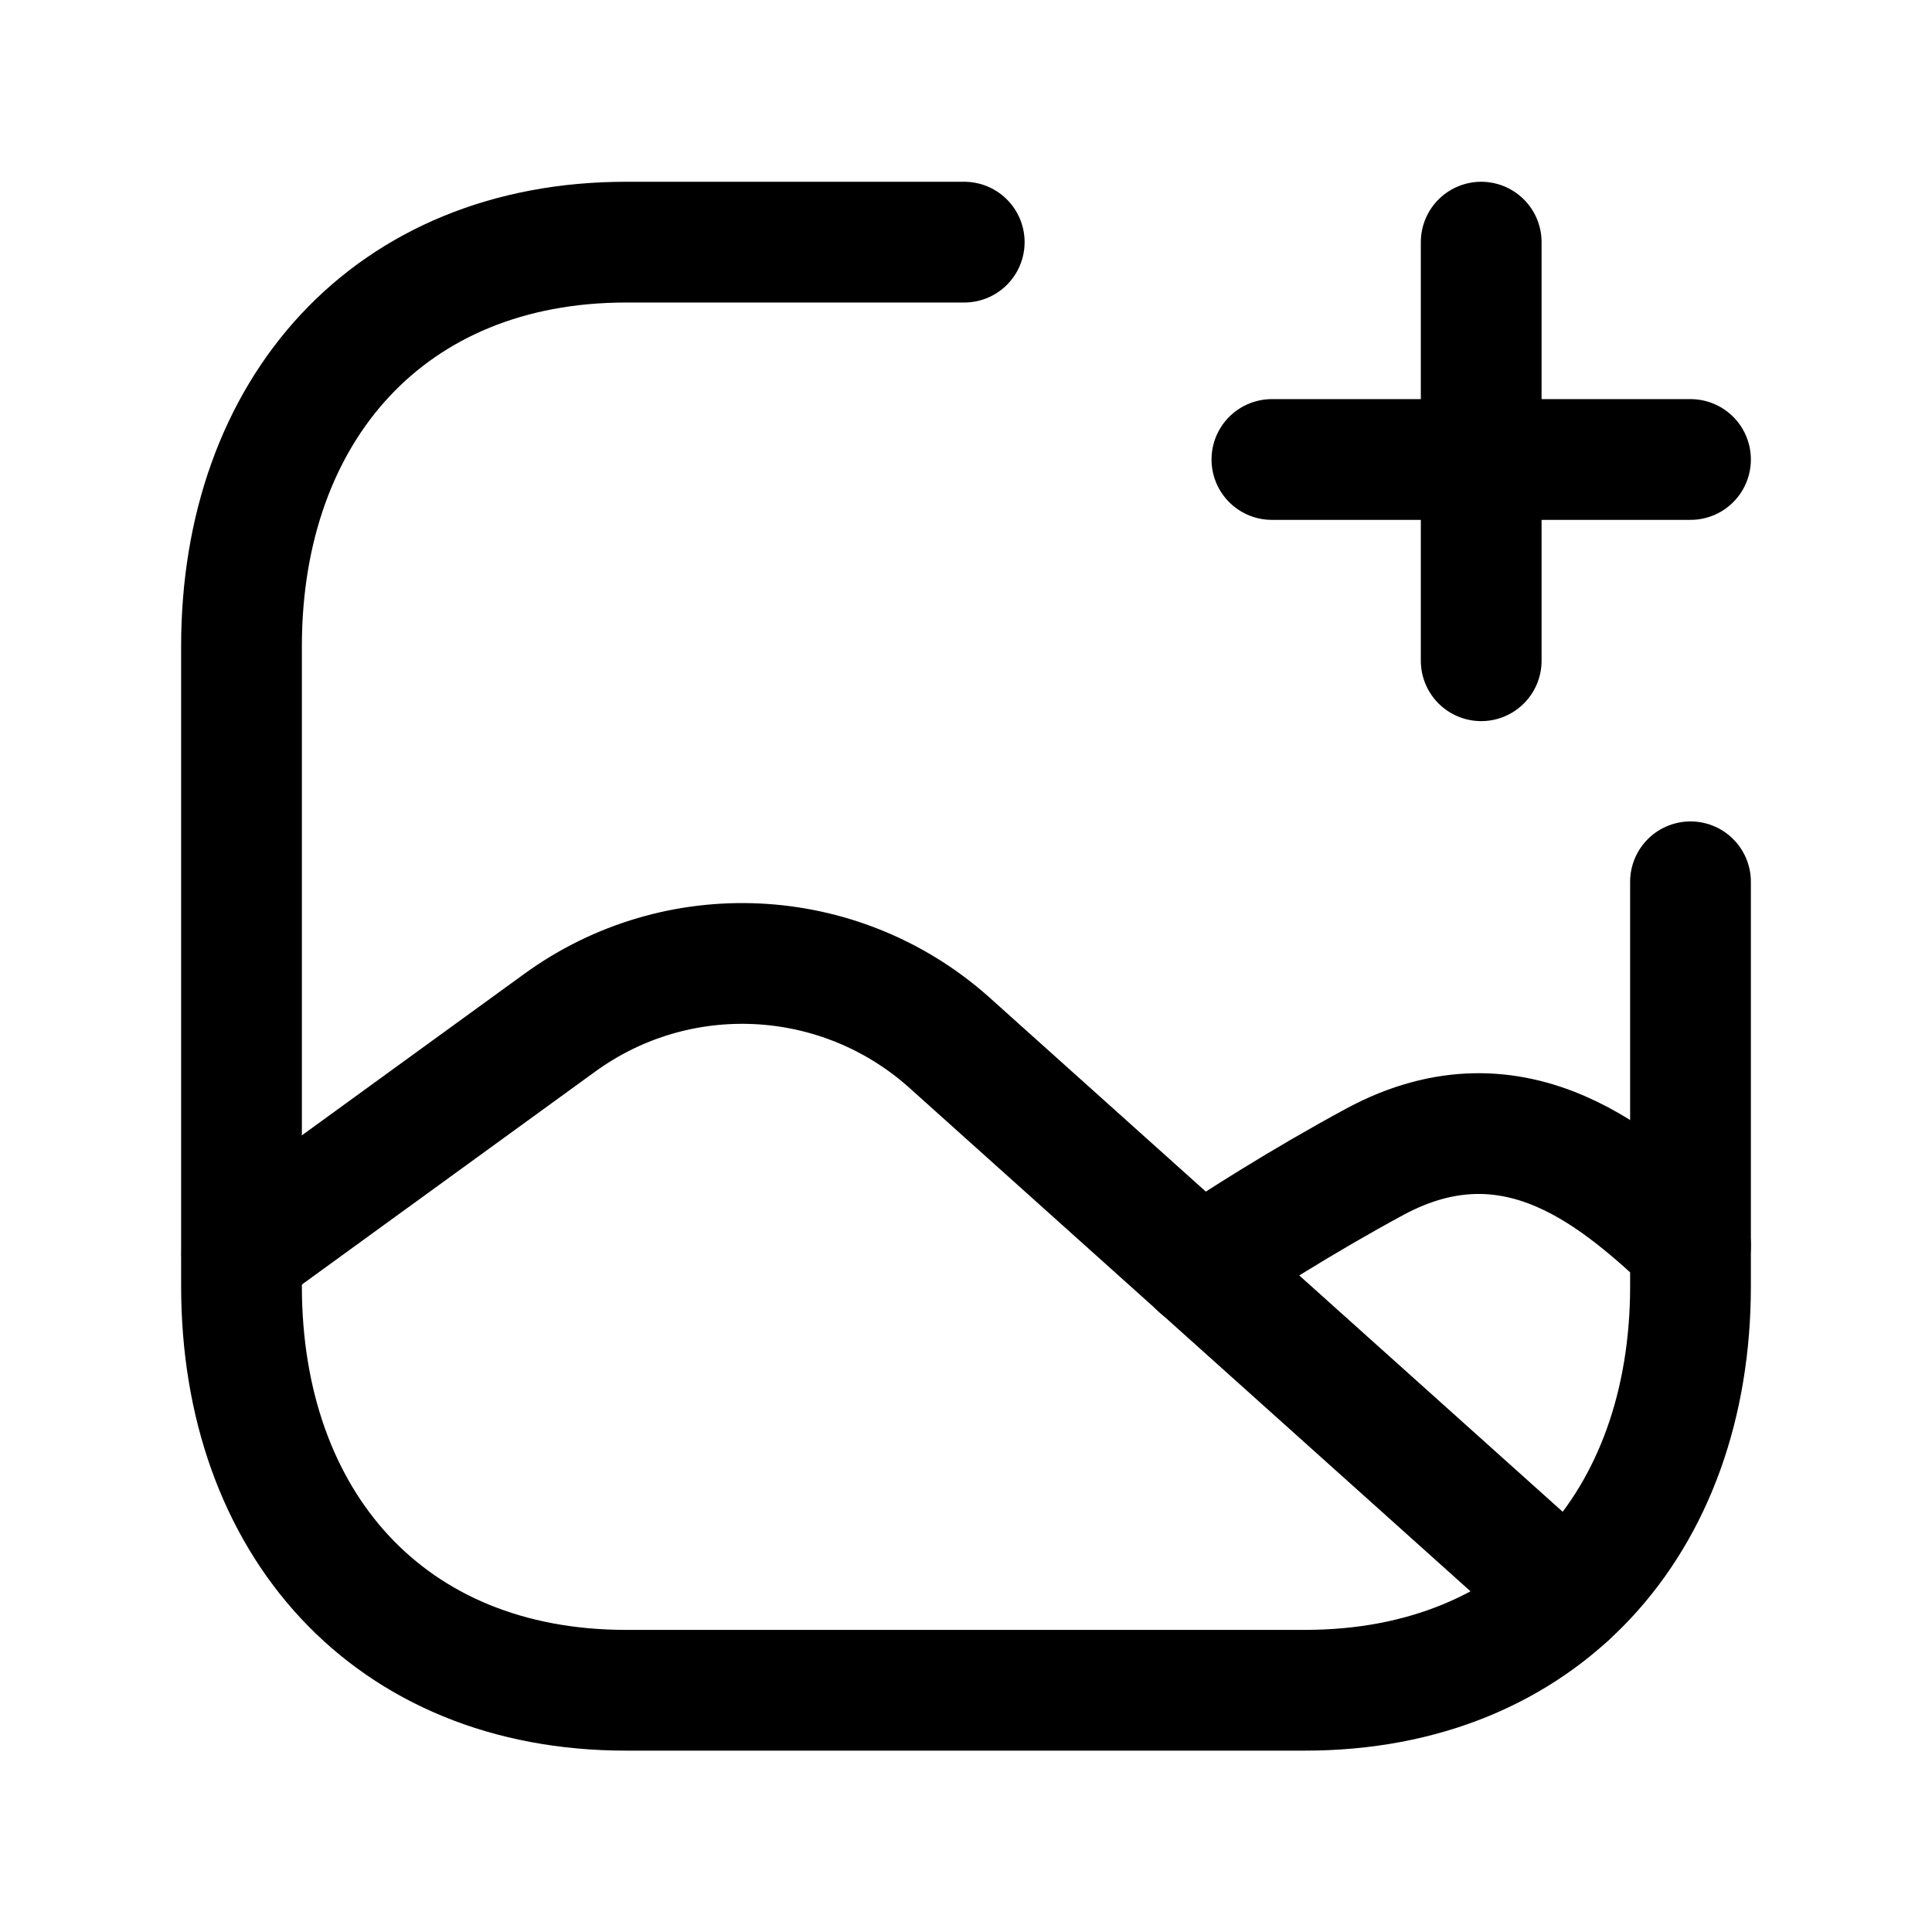
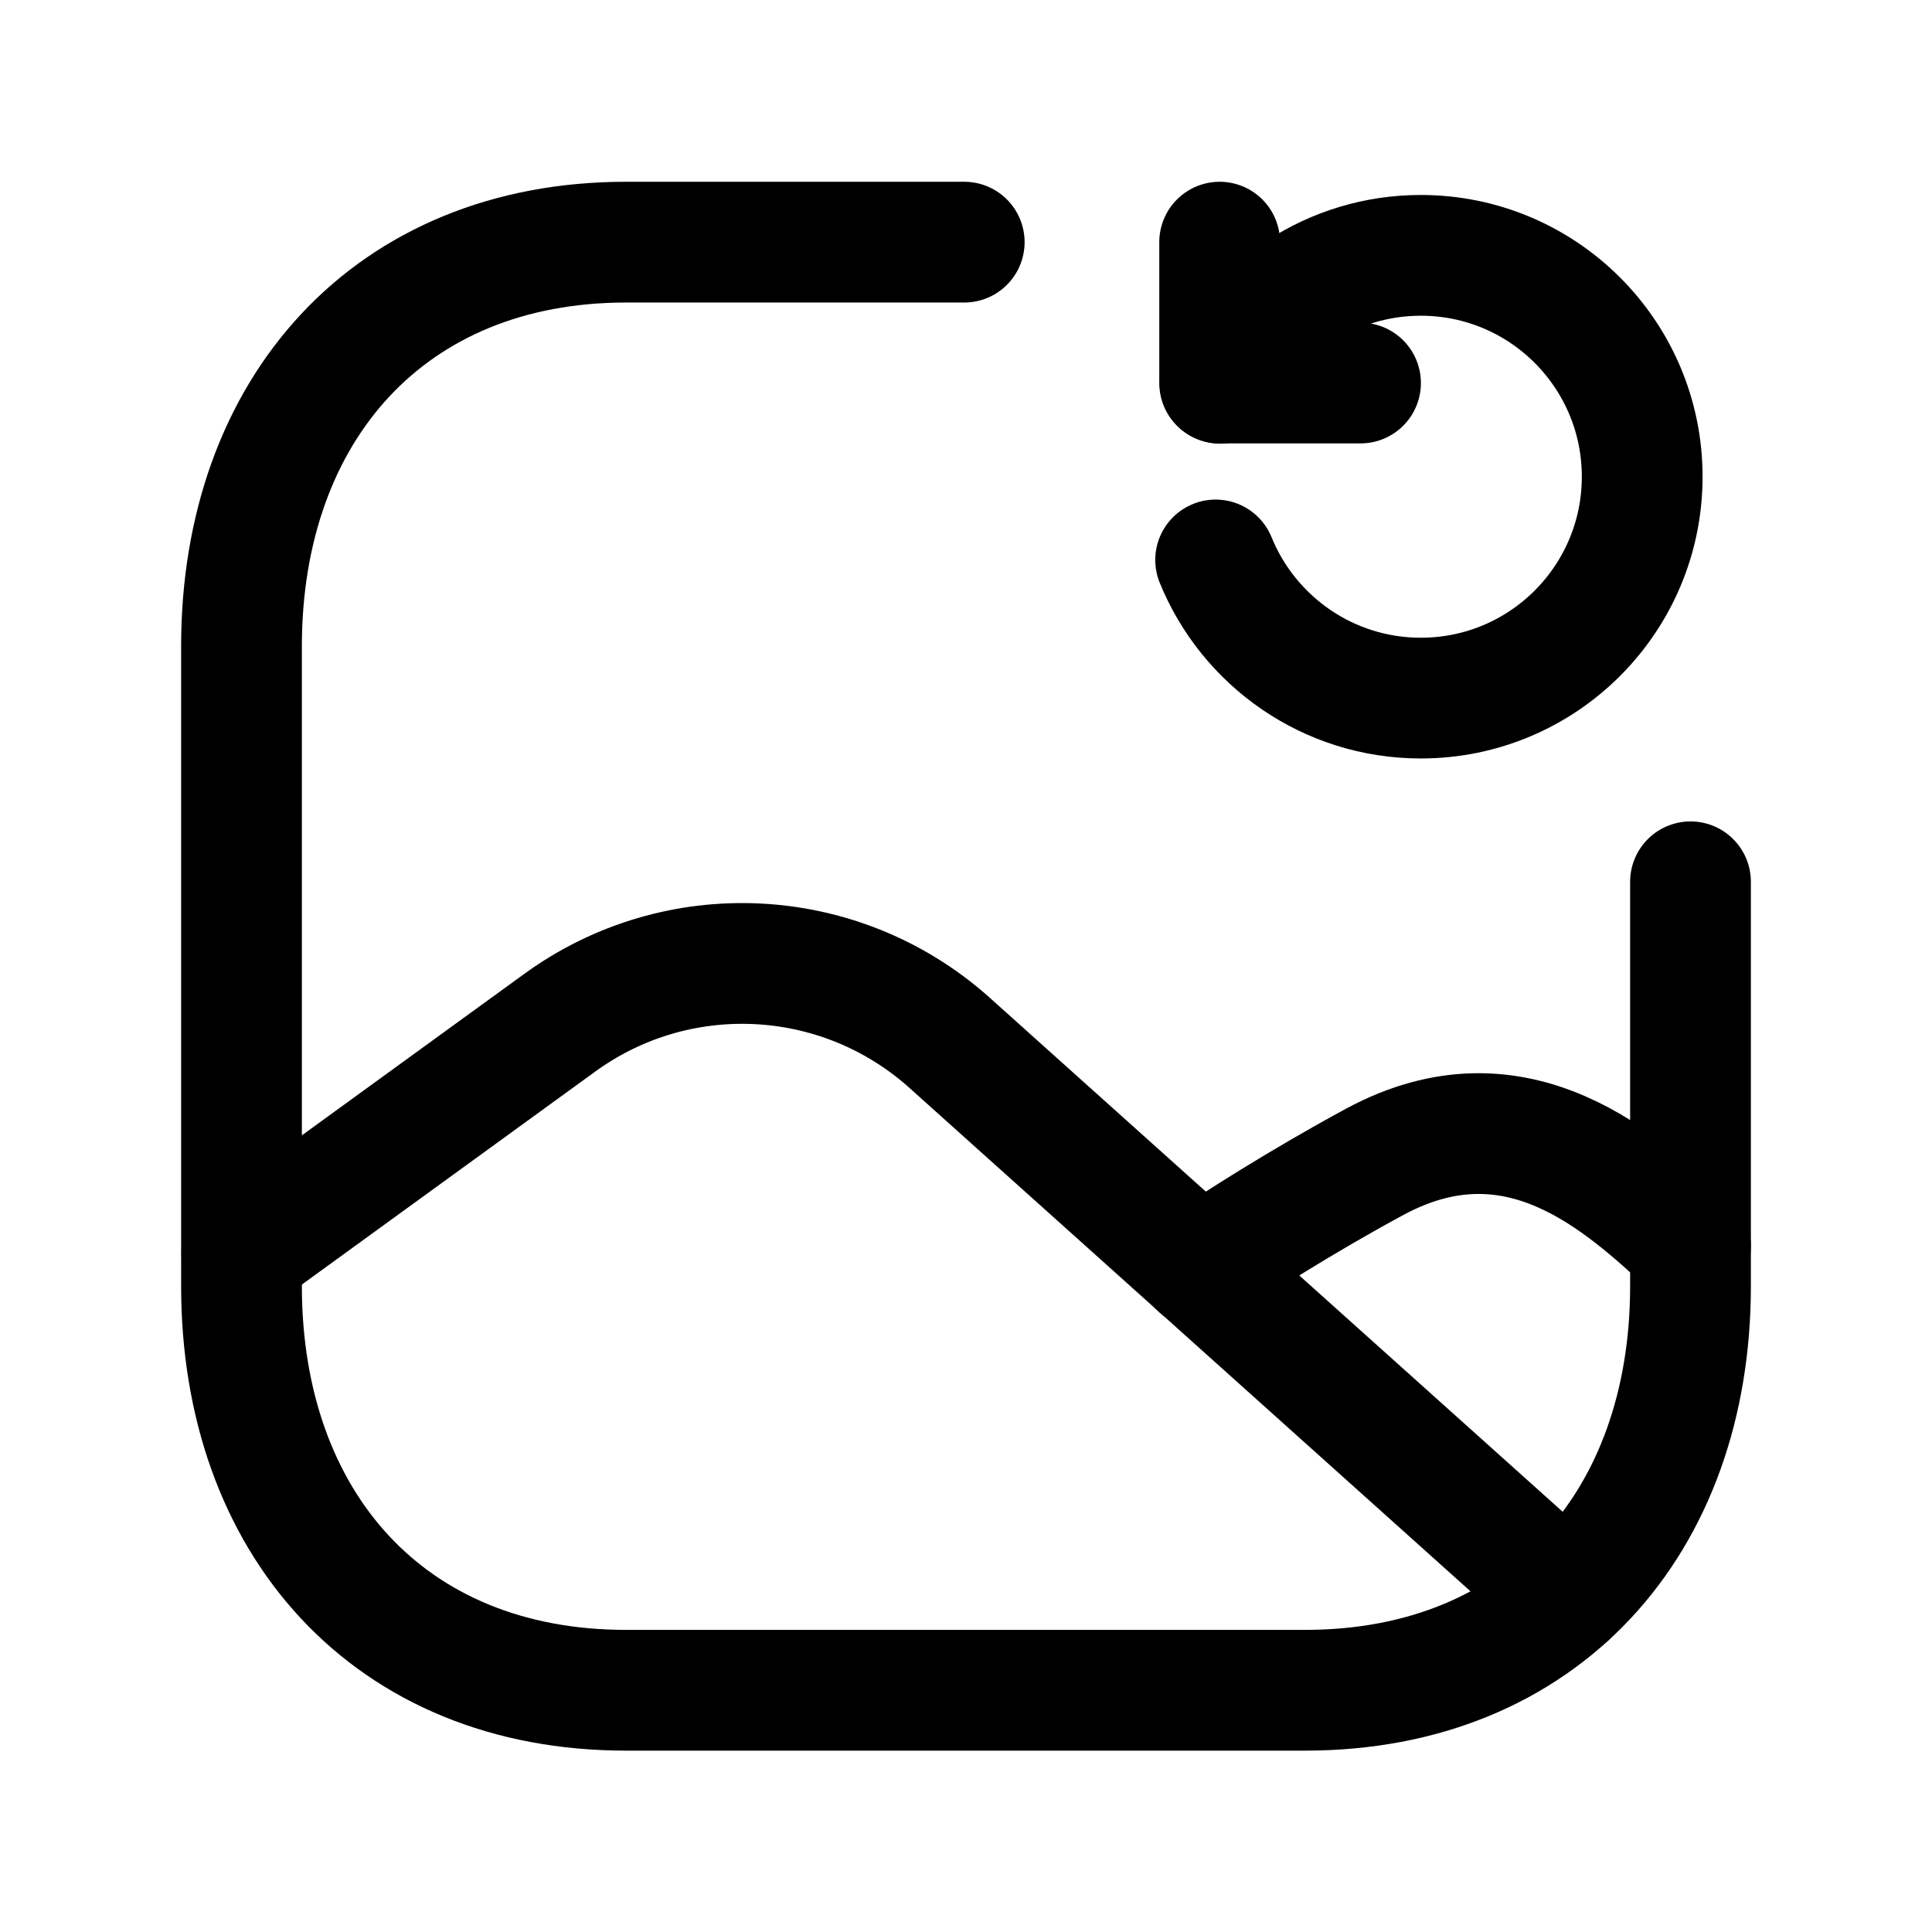
<svg xmlns="http://www.w3.org/2000/svg" version="1.1" x="0px" y="0px" viewBox="0 0 24 24" style="enable-background:new 0 0 24 24;" xml:space="preserve">
  <style type="text/css">
	.st0{fill:none;stroke:#000000;stroke-width:1.5;stroke-linecap:round;stroke-linejoin:round;}</style>
  <g>
    <path class="st0" d="M3.004,15.572l3.949-2.867c1.463-1.063,3.462-0.965,4.816,0.225l7.694,6.903" />
    <path class="st0" d="M21,15.474c-0.839-0.771-2.145-1.999-3.92-1.043c-0.917,0.496-1.725,1.014-2.174,1.316" />
    <path class="st0" d="M21,10.954v5.022c0,2.945-1.843,5.021-4.788,5.021H7.778C4.833,20.998,3,18.921,3,15.976   V8.029c0-2.945,1.843-5.021,4.778-5.021h4.2" />
  </g>
  <g>
-     <line class="st0" x1="18.4" y1="8.208" x2="18.4" y2="3.008" />
-     <line class="st0" x1="15.8" y1="5.708" x2="21" y2="5.708" />
+     <g>
+       <g>
+         <g>
+           <polyline class="st0" points="15.151,3.008 15.151,4.758 16.901,4.758     " />
+         </g>
+       </g>
+     </g>
+     <path class="st0" d="M15.101,6.956c0.409,1.006,1.396,1.716,2.549,1.716c1.519,0,2.75-1.231,2.75-2.75   s-1.231-2.75-2.75-2.75c-1.104,0-2.056,0.65-2.493,1.589" />
  </g>
</svg>
